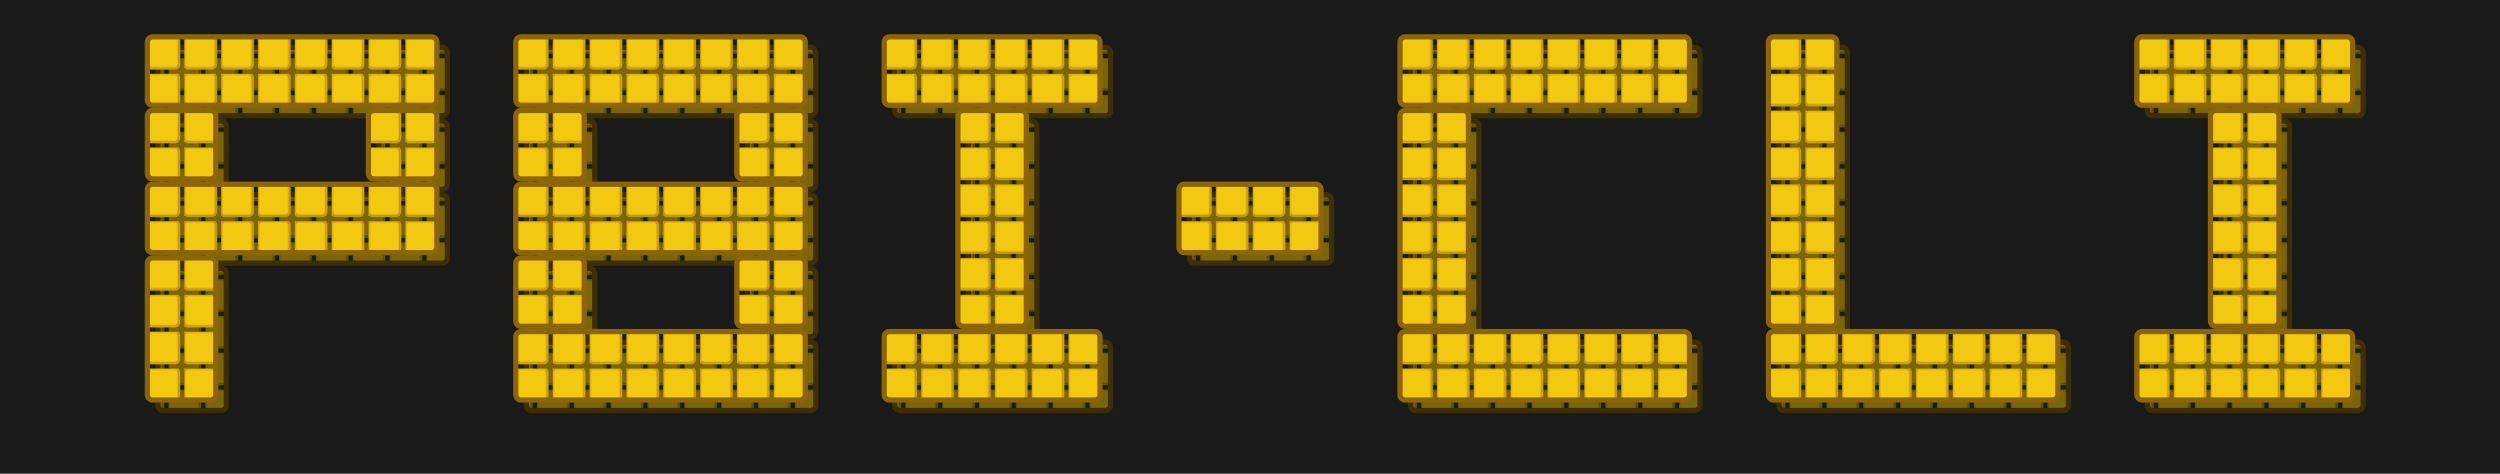
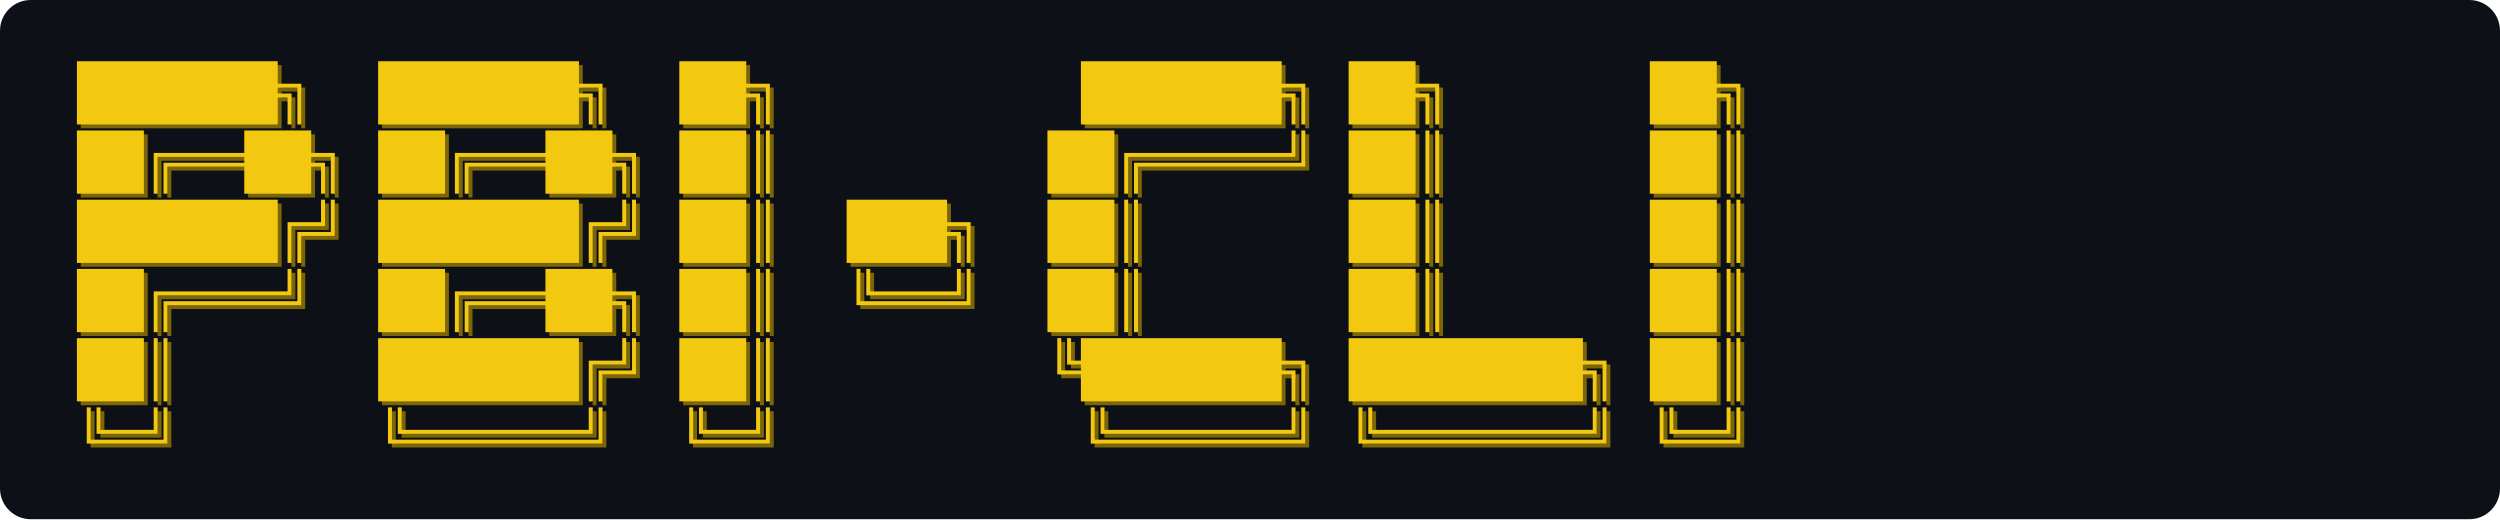
- <svg xmlns="http://www.w3.org/2000/svg" width="950" height="180" viewBox="0 0 950 180">
-   <defs>
-     <pattern id="mainBrick" width="14" height="14" patternUnits="userSpaceOnUse">
-       <rect width="12" height="12" rx="1.5" fill="#F2C811" stroke="#C49B0E" stroke-width="1" />
-     </pattern>
-     <pattern id="shadowBrick" width="14" height="14" patternUnits="userSpaceOnUse" patternTransform="translate(4,4)">
-       <rect width="12" height="12" rx="1.5" fill="#7A6508" stroke="#5A4D06" stroke-width="1" />
-     </pattern>
-     <symbol id="lP" overflow="visible">
-       <rect x="0" y="0" width="110" height="26" rx="2" />
-       <rect x="0" y="28" width="26" height="26" rx="2" />
-       <rect x="84" y="28" width="26" height="26" rx="2" />
-       <rect x="0" y="56" width="110" height="26" rx="2" />
-       <rect x="0" y="84" width="26" height="54" rx="2" />
-     </symbol>
-     <symbol id="lB" overflow="visible">
-       <rect x="0" y="0" width="110" height="26" rx="2" />
-       <rect x="0" y="28" width="26" height="26" rx="2" />
-       <rect x="84" y="28" width="26" height="26" rx="2" />
-       <rect x="0" y="56" width="110" height="26" rx="2" />
-       <rect x="0" y="84" width="26" height="26" rx="2" />
-       <rect x="84" y="84" width="26" height="26" rx="2" />
-       <rect x="0" y="112" width="110" height="26" rx="2" />
-     </symbol>
-     <symbol id="lI" overflow="visible">
-       <rect x="0" y="0" width="82" height="26" rx="2" />
-       <rect x="28" y="28" width="26" height="82" rx="2" />
-       <rect x="0" y="112" width="82" height="26" rx="2" />
-     </symbol>
-     <symbol id="lH" overflow="visible">
-       <rect x="0" y="56" width="54" height="26" rx="2" />
-     </symbol>
-     <symbol id="lC" overflow="visible">
-       <rect x="0" y="0" width="110" height="26" rx="2" />
-       <rect x="0" y="28" width="26" height="82" rx="2" />
-       <rect x="0" y="112" width="110" height="26" rx="2" />
-     </symbol>
-     <symbol id="lL" overflow="visible">
-       <rect x="0" y="0" width="26" height="110" rx="2" />
-       <rect x="0" y="112" width="110" height="26" rx="2" />
-     </symbol>
-   </defs>
-   <rect width="950" height="180" fill="#1a1a1a" />
-   <g fill="url(#shadowBrick)" stroke="#3D2E04" stroke-width="2">
-     <use href="#lP" x="60" y="18" />
-     <use href="#lB" x="200" y="18" />
-     <use href="#lI" x="340" y="18" />
-     <use href="#lH" x="452" y="18" />
-     <use href="#lC" x="536" y="18" />
-     <use href="#lL" x="676" y="18" />
-     <use href="#lI" x="816" y="18" />
-   </g>
-   <g fill="url(#mainBrick)" stroke="#8B6508" stroke-width="2">
-     <use href="#lP" x="56" y="14" />
-     <use href="#lB" x="196" y="14" />
-     <use href="#lI" x="336" y="14" />
-     <use href="#lH" x="448" y="14" />
-     <use href="#lC" x="532" y="14" />
-     <use href="#lL" x="672" y="14" />
-     <use href="#lI" x="812" y="14" />
-   </g>
+ <svg xmlns="http://www.w3.org/2000/svg" width="650" height="135" viewBox="0 0 650 135">
+   <rect width="100%" height="100%" fill="#0d1117" rx="8" />
+   <text font-family="'Courier New', Courier, monospace" font-size="14.5" fill="#7A6508" xml:space="preserve">
+     <tspan x="21" y="29">██████╗  ██████╗  ██╗         ██████╗ ██╗      ██╗</tspan>
+     <tspan x="21" y="47">██╔══██╗ ██╔══██╗ ██║        ██╔════╝ ██║      ██║</tspan>
+     <tspan x="21" y="65">██████╔╝ ██████╔╝ ██║  ███╗  ██║      ██║      ██║</tspan>
+     <tspan x="21" y="83">██╔═══╝  ██╔══██╗ ██║  ╚══╝  ██║      ██║      ██║</tspan>
+     <tspan x="21" y="101">██║      ██████╔╝ ██║        ╚██████╗ ███████╗ ██║</tspan>
+     <tspan x="21" y="119">╚═╝      ╚═════╝  ╚═╝         ╚═════╝ ╚══════╝ ╚═╝</tspan>
+   </text>
+   <text font-family="'Courier New', Courier, monospace" font-size="14.5" fill="#F2C811" xml:space="preserve">
+     <tspan x="20" y="28">██████╗  ██████╗  ██╗         ██████╗ ██╗      ██╗</tspan>
+     <tspan x="20" y="46">██╔══██╗ ██╔══██╗ ██║        ██╔════╝ ██║      ██║</tspan>
+     <tspan x="20" y="64">██████╔╝ ██████╔╝ ██║  ███╗  ██║      ██║      ██║</tspan>
+     <tspan x="20" y="82">██╔═══╝  ██╔══██╗ ██║  ╚══╝  ██║      ██║      ██║</tspan>
+     <tspan x="20" y="100">██║      ██████╔╝ ██║        ╚██████╗ ███████╗ ██║</tspan>
+     <tspan x="20" y="118">╚═╝      ╚═════╝  ╚═╝         ╚═════╝ ╚══════╝ ╚═╝</tspan>
+   </text>
</svg>
